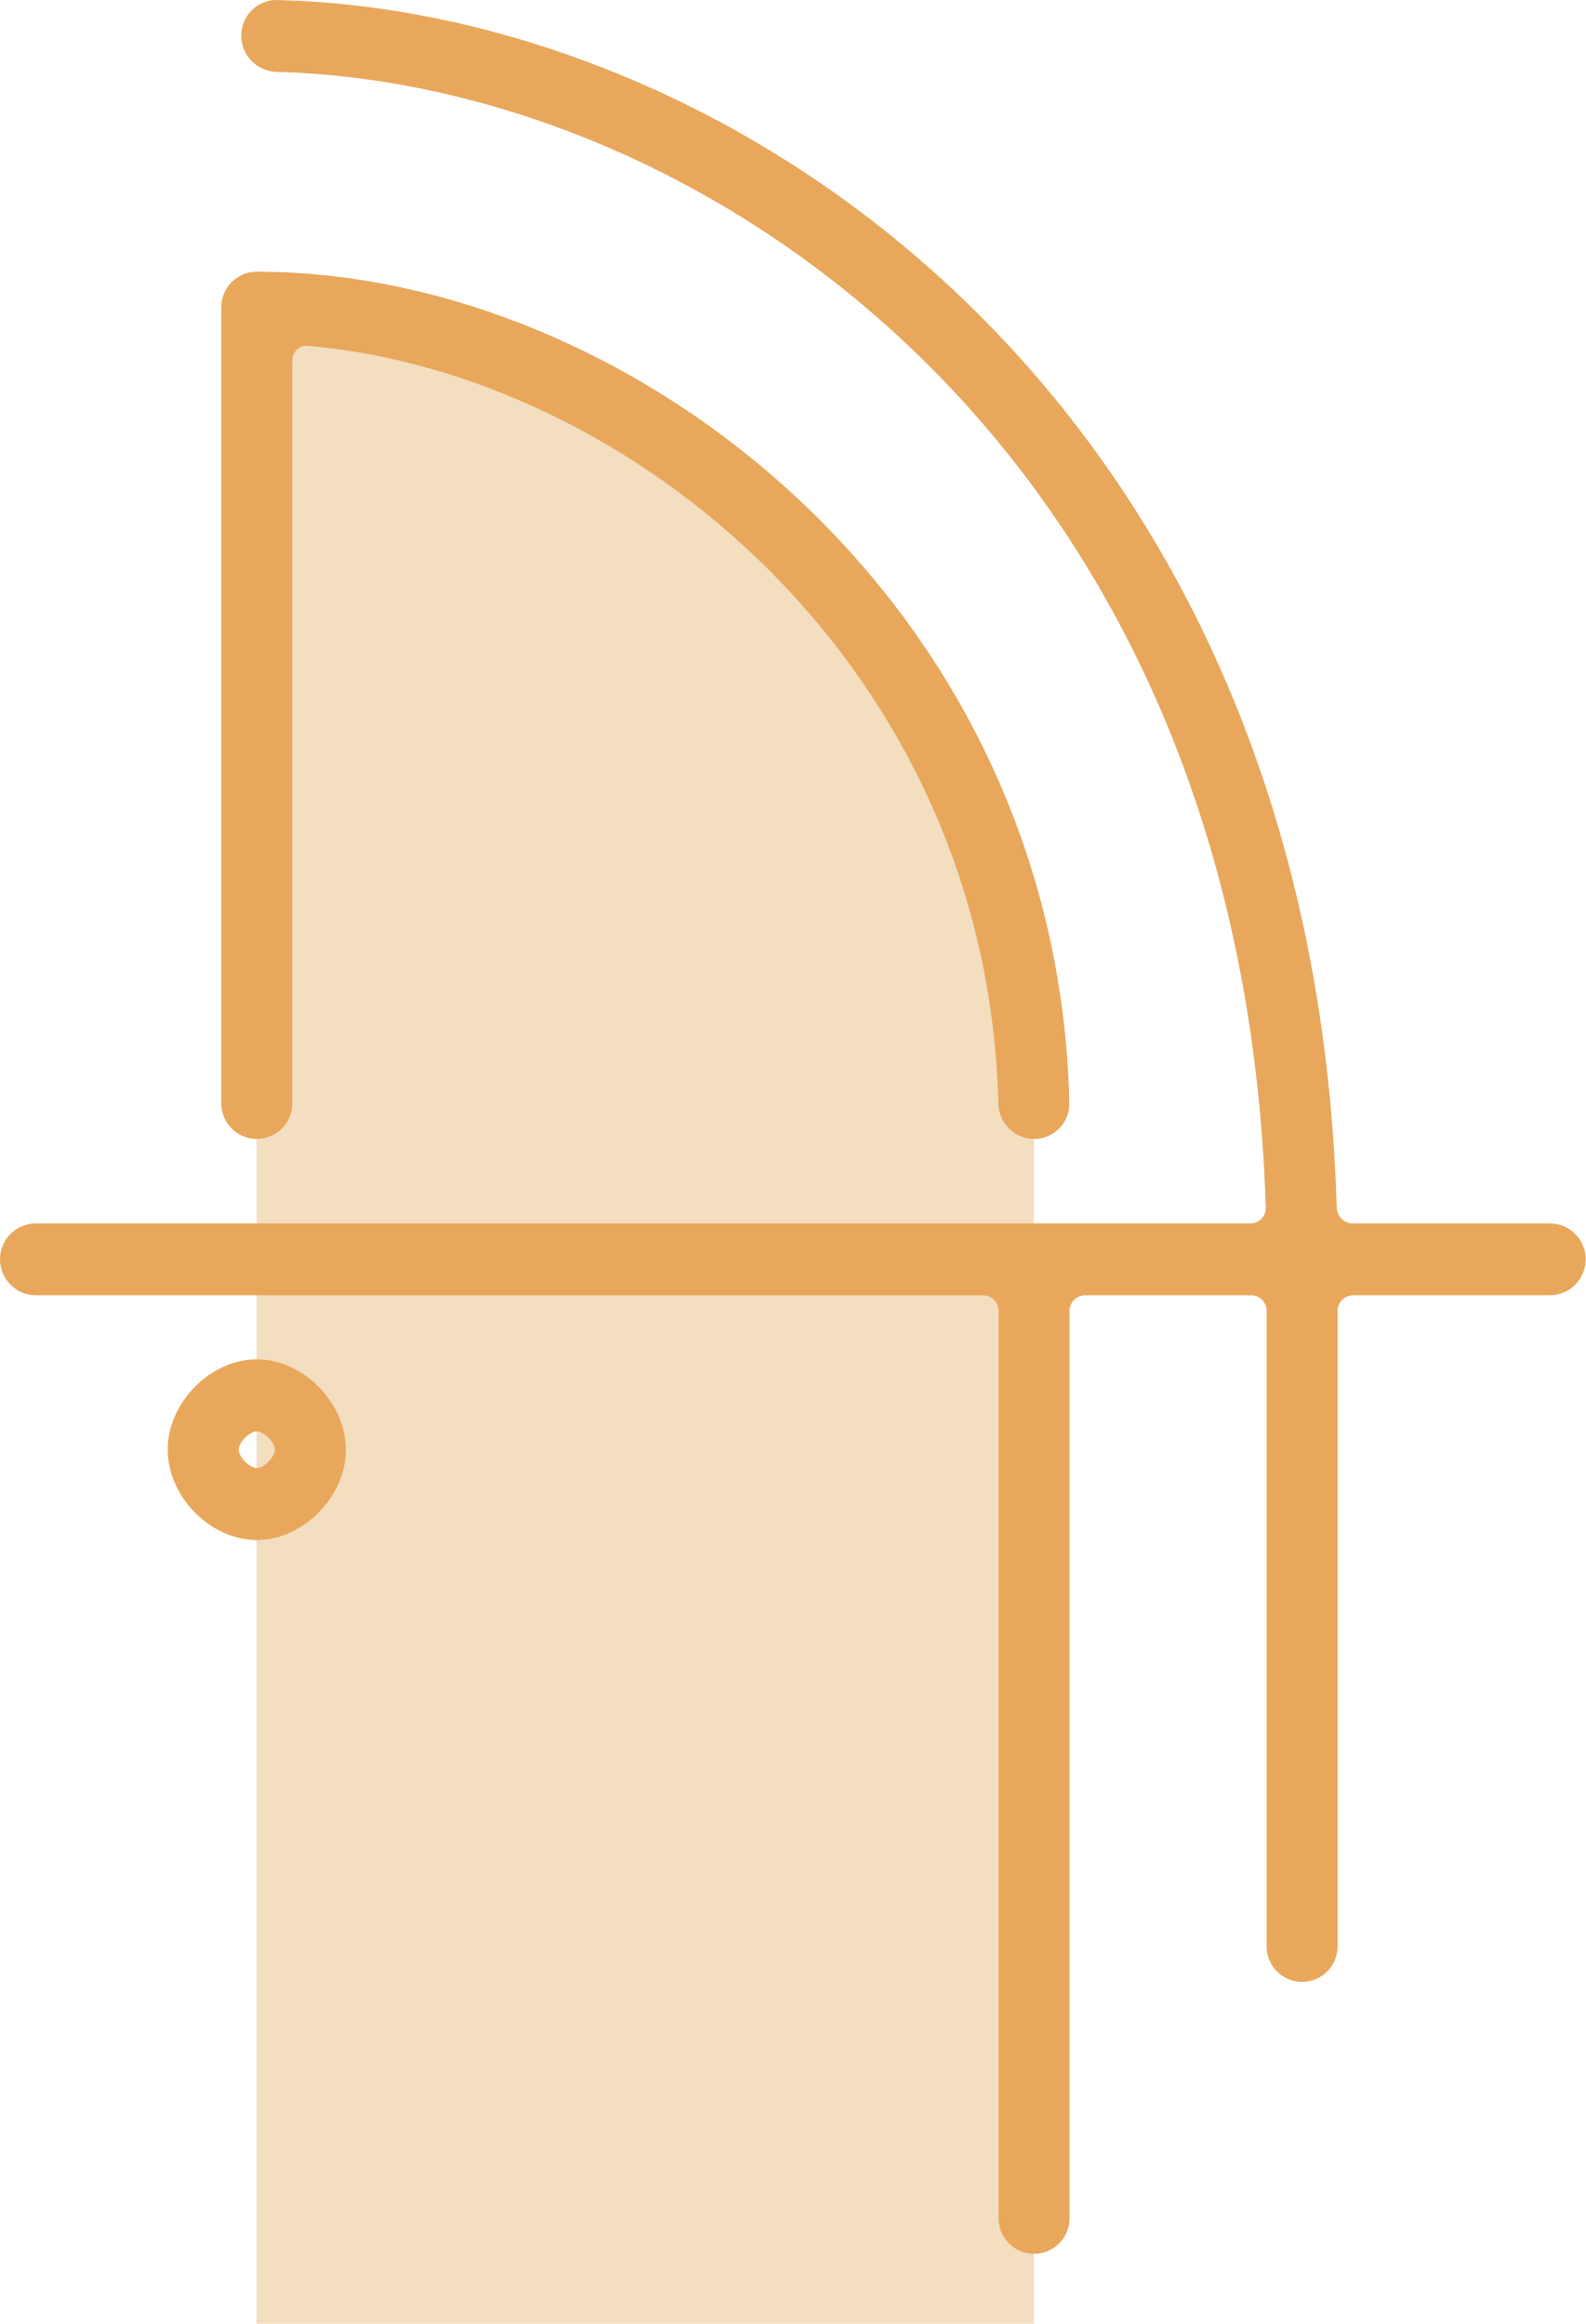
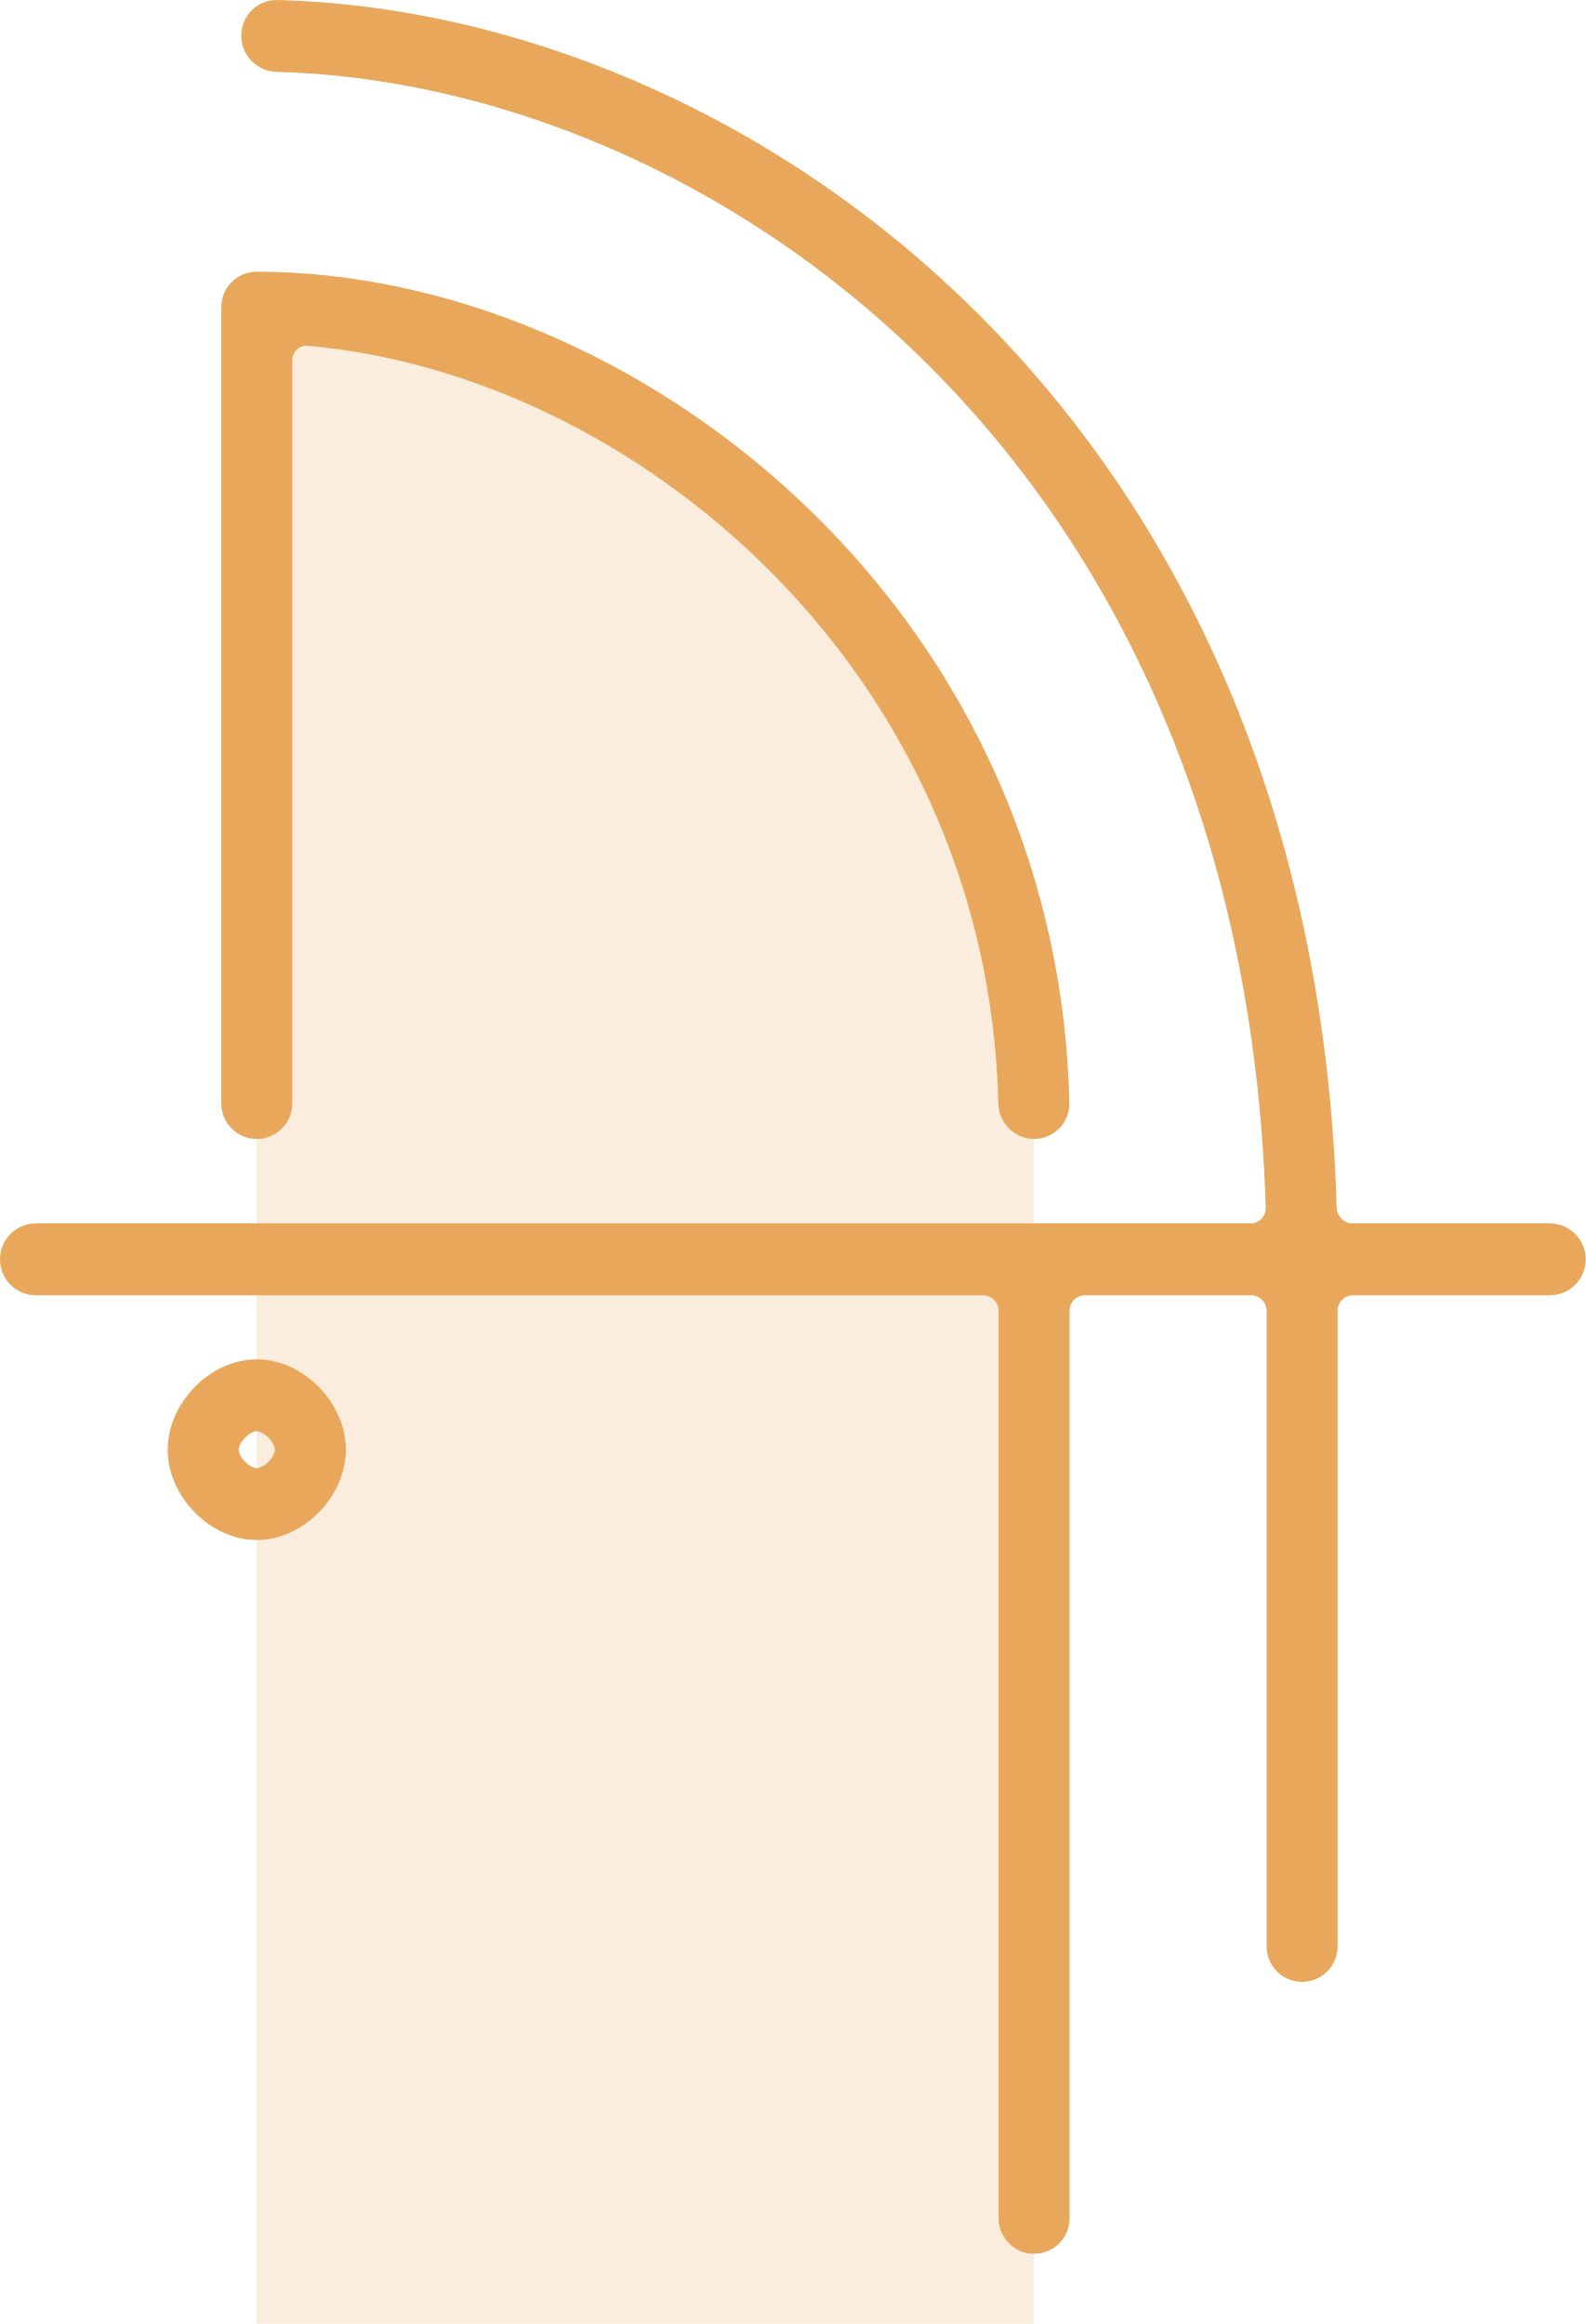
<svg xmlns="http://www.w3.org/2000/svg" viewBox="0 0 204 299">
-   <path d="M33 41.968V41.968C88.228 41.968 133 86.74 133 141.968V298.968H33V41.968Z" fill="#F3DEC0" />
+   <path d="M33 41.968V41.968C88.228 41.968 133 86.74 133 141.968V298.968H33V41.968Z" fill="#E8A75B" fill-opacity="0.2" />
  <path d="M33.035 4.592C33.035 3.143 34.198 1.965 35.646 2.001C93.959 3.448 166.942 53.209 169.967 155.409C170.032 157.599 171.812 159.399 174.003 159.399H199.376C200.825 159.399 202 160.574 202 162.023C202 163.472 200.825 164.647 199.376 164.647H174.079C171.87 164.647 170.079 166.438 170.079 168.647V250.418C170.079 251.834 168.931 252.982 167.515 252.982C166.099 252.982 164.951 251.834 164.951 250.418V168.647C164.951 166.438 163.16 164.647 160.951 164.647H139.599C137.39 164.647 135.599 166.438 135.599 168.647V285.404C135.599 286.82 134.451 287.968 133.035 287.968C131.619 287.968 130.471 286.82 130.471 285.404V168.647C130.471 166.438 128.68 164.647 126.471 164.647H4.624C3.175 164.647 2 163.472 2 162.023C2 160.574 3.175 159.399 4.624 159.399H160.878C163.106 159.399 164.907 157.542 164.839 155.315C161.787 56.294 91.319 8.698 35.646 7.25C34.197 7.212 33.035 6.041 33.035 4.592ZM37.367 186.514C37.367 185.627 36.901 184.514 35.969 183.568C35.038 182.623 33.933 182.138 33.035 182.138C32.137 182.138 31.031 182.623 30.1 183.568C29.168 184.514 28.703 185.627 28.703 186.514C28.703 187.402 29.168 188.516 30.1 189.461C31.031 190.405 32.137 190.886 33.035 190.886C33.932 190.886 35.039 190.405 35.969 189.461C36.901 188.516 37.366 187.402 37.367 186.514ZM33.035 36.955C80.2 36.955 134.136 78.808 135.57 141.954C135.602 143.37 134.451 144.533 133.035 144.533C131.619 144.533 130.474 143.371 130.44 141.955C129.076 85.001 82.667 46.208 39.728 42.497C37.474 42.302 35.599 44.124 35.599 46.386V141.969C35.599 143.385 34.451 144.533 33.035 144.533C31.619 144.533 30.471 143.385 30.471 141.969V39.519C30.471 38.103 31.619 36.955 33.035 36.955ZM42.495 186.514C42.494 189.124 41.233 191.509 39.58 193.187C37.925 194.866 35.584 196.133 33.035 196.133C30.485 196.133 28.144 194.865 26.489 193.187C24.836 191.509 23.575 189.124 23.575 186.514C23.575 183.904 24.835 181.515 26.489 179.837C28.144 178.158 30.485 176.89 33.035 176.89C35.584 176.89 37.925 178.158 39.58 179.837C41.234 181.515 42.495 183.904 42.495 186.514Z" fill="#E8A75B" stroke="#E8A75B" stroke-width="4" stroke-linejoin="round" />
</svg>
